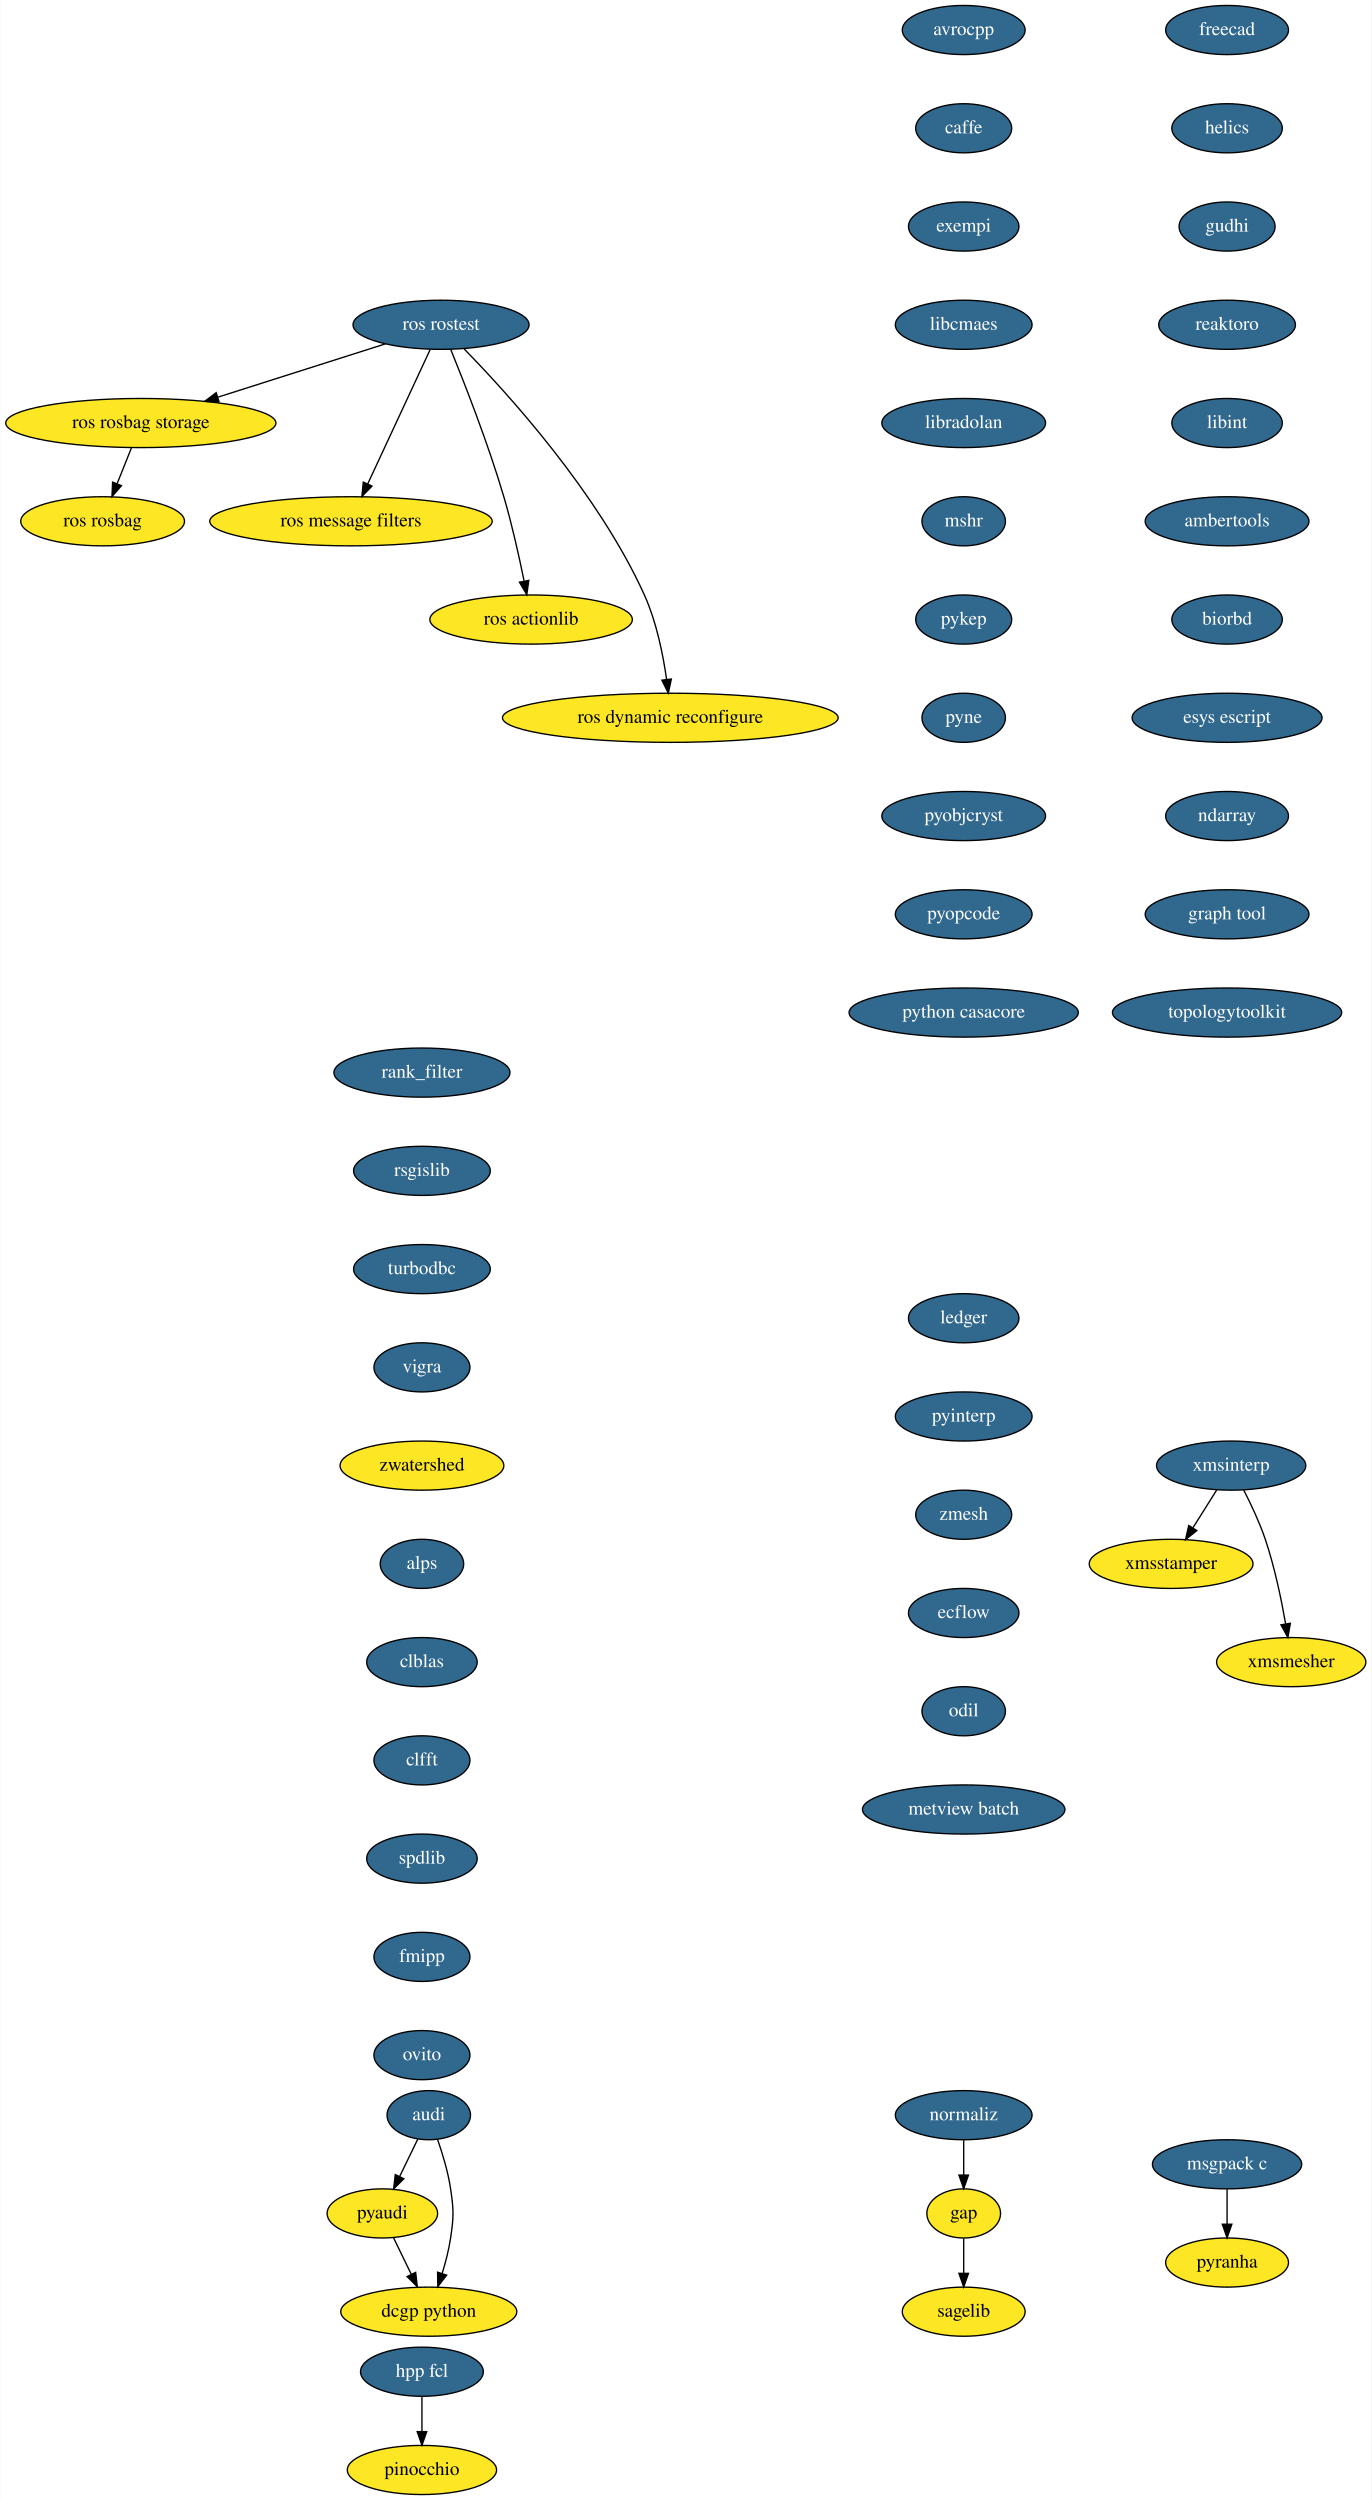
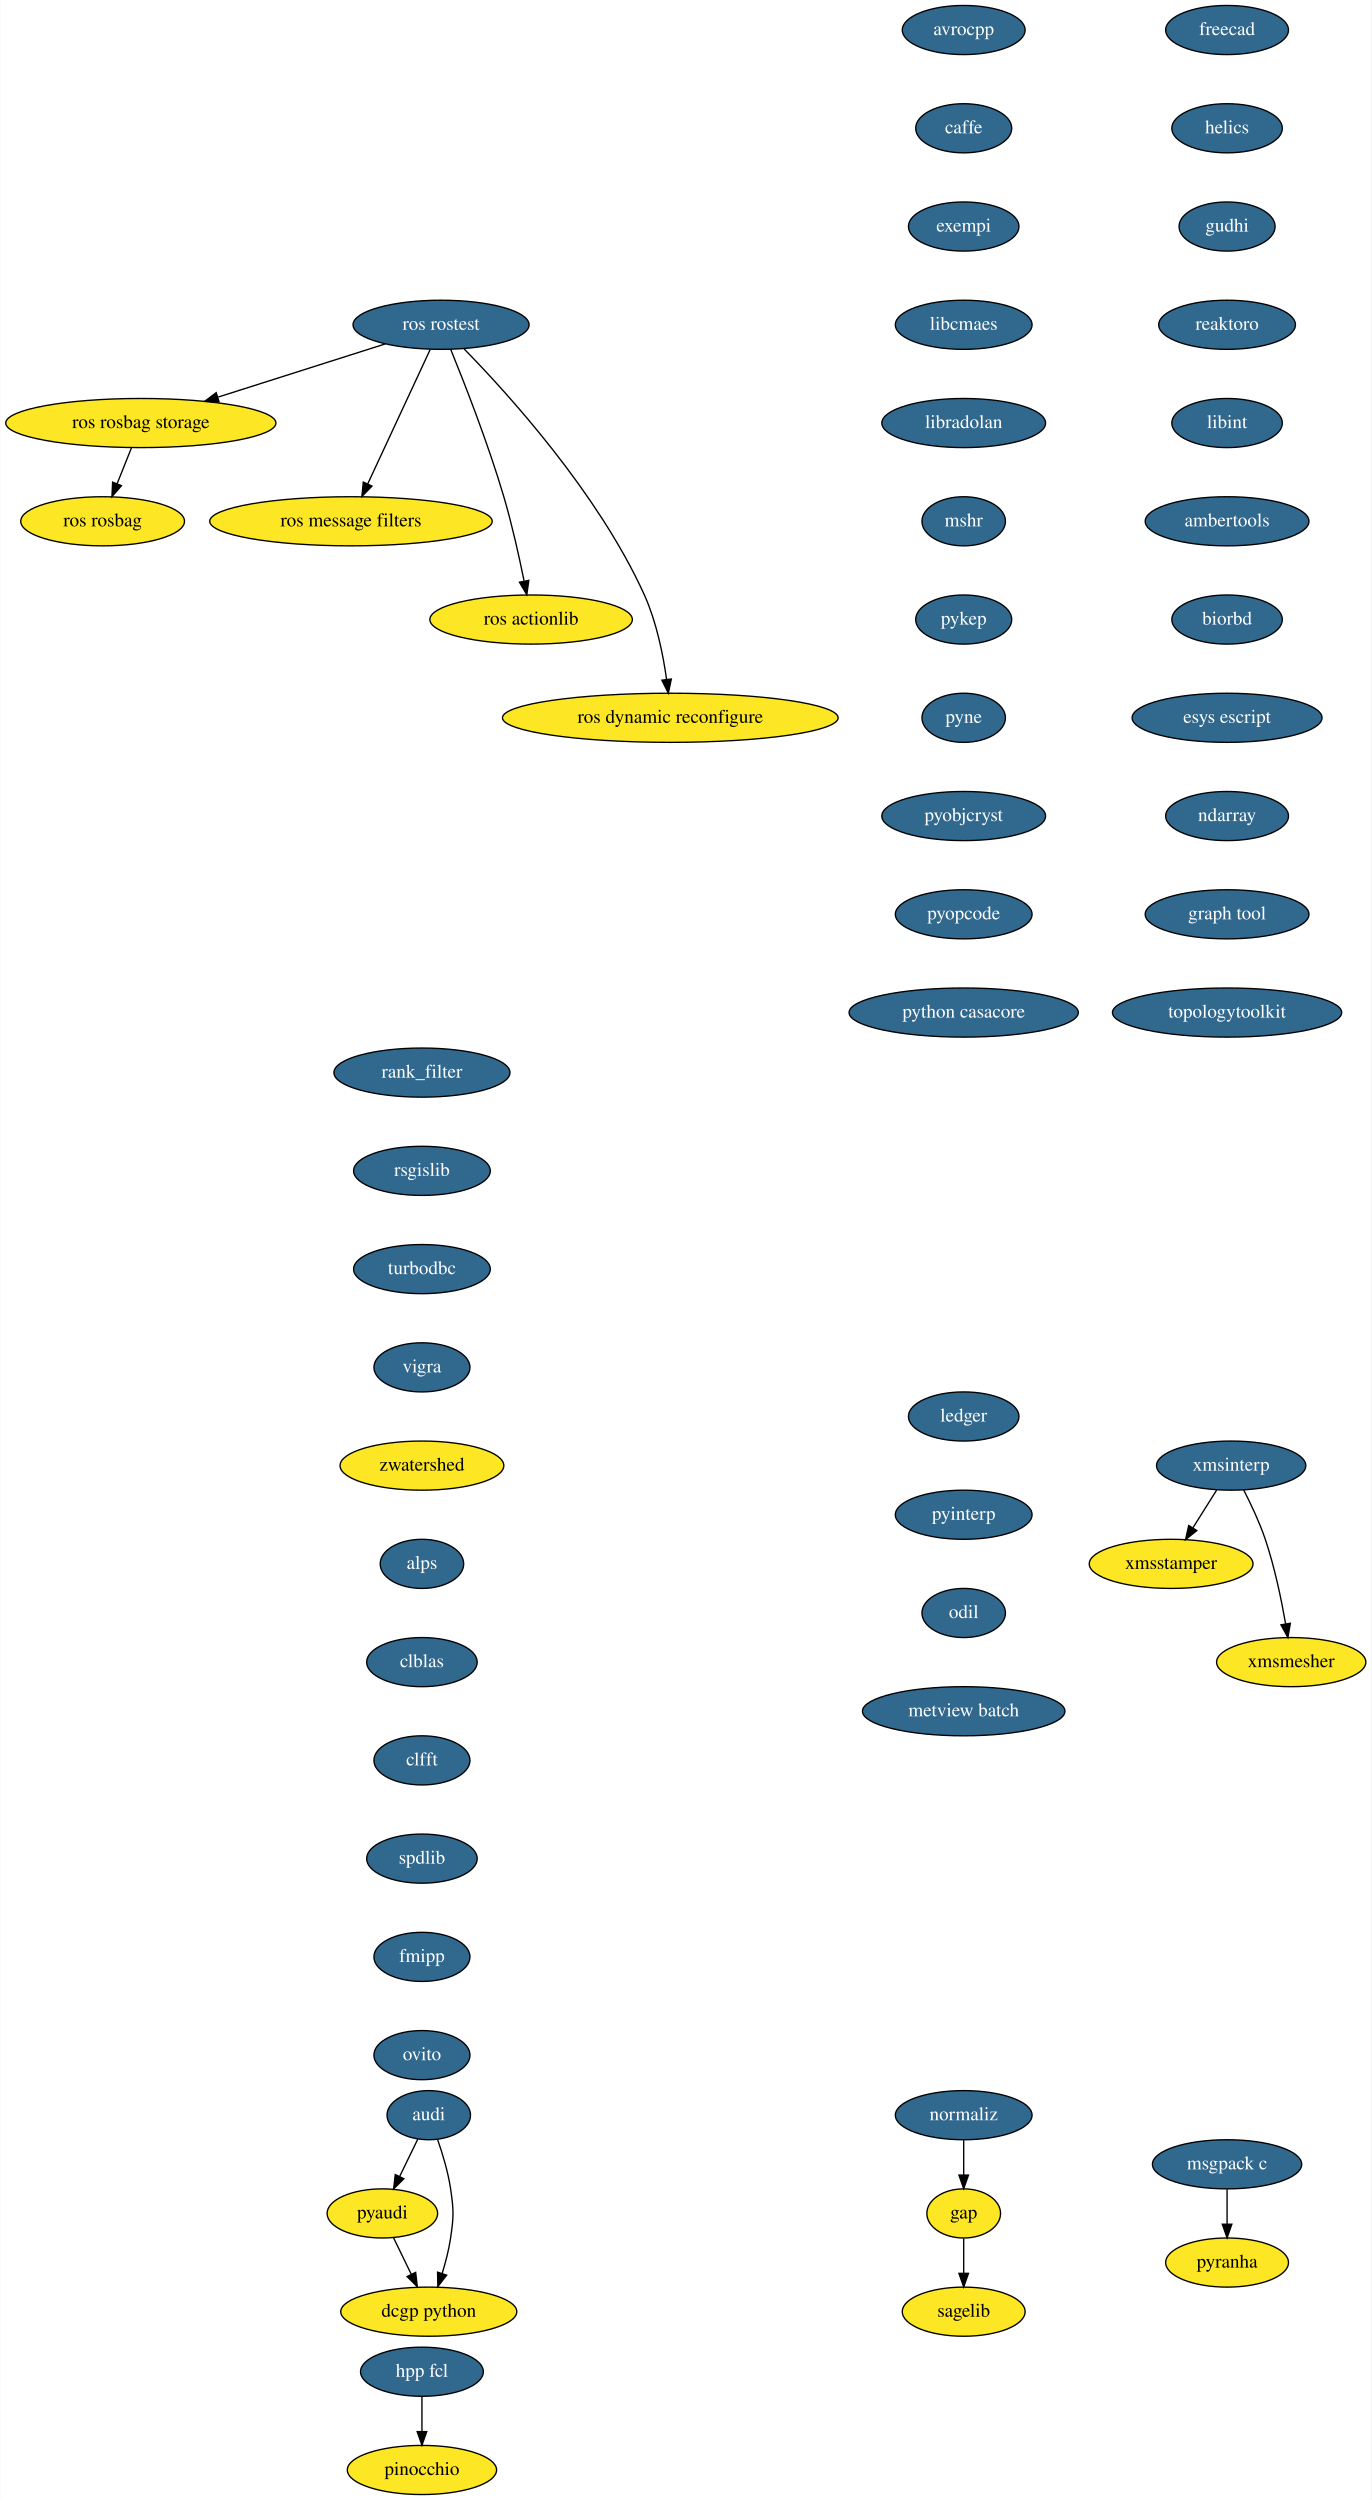
<svg xmlns="http://www.w3.org/2000/svg" xmlns:xlink="http://www.w3.org/1999/xlink" width="1005pt" height="1832pt" viewBox="0.00 0.00 1004.60 1832.00">
  <g id="graph0" class="graph" transform="scale(1 1) rotate(0) translate(4 1828)">
    <polygon fill="white" stroke="transparent" points="-4,4 -4,-1828 1000.6,-1828 1000.6,4 -4,4" />
    <g id="node1" class="node">
      <g id="a_node1">
        <a xlink:href="https://github.com/conda-forge/avrocpp-feedstock/pull/8" xlink:title="avrocpp">
          <ellipse fill="#31688e" stroke="black" cx="702" cy="-1806" rx="45" ry="18" />
          <text text-anchor="middle" x="702" y="-1802.3" font-family="Times,serif" font-size="14.00" fill="white">avrocpp</text>
        </a>
      </g>
    </g>
    <g id="node2" class="node">
      <g id="a_node2">
        <a xlink:href="https://github.com/conda-forge/caffe-feedstock/pull/57" xlink:title="caffe">
          <ellipse fill="#31688e" stroke="black" cx="702" cy="-1734" rx="35.19" ry="18" />
          <text text-anchor="middle" x="702" y="-1730.3" font-family="Times,serif" font-size="14.00" fill="white">caffe</text>
        </a>
      </g>
    </g>
    <g id="node3" class="node">
      <g id="a_node3">
        <a xlink:href="https://github.com/conda-forge/exempi-feedstock/pull/6" xlink:title="exempi">
          <ellipse fill="#31688e" stroke="black" cx="702" cy="-1662" rx="40.5" ry="18" />
          <text text-anchor="middle" x="702" y="-1658.3" font-family="Times,serif" font-size="14.00" fill="white">exempi</text>
        </a>
      </g>
    </g>
    <g id="node4" class="node">
      <g id="a_node4">
        <a xlink:href="https://github.com/conda-forge/libcmaes-feedstock/pull/12" xlink:title="libcmaes">
          <ellipse fill="#31688e" stroke="black" cx="702" cy="-1590" rx="50.09" ry="18" />
          <text text-anchor="middle" x="702" y="-1586.3" font-family="Times,serif" font-size="14.00" fill="white">libcmaes</text>
        </a>
      </g>
    </g>
    <g id="node7" class="node">
      <g id="a_node7">
        <a xlink:href="https://github.com/conda-forge/libradolan-feedstock/pull/23" xlink:title="libradolan">
          <ellipse fill="#31688e" stroke="black" cx="702" cy="-1518" rx="60" ry="18" />
          <text text-anchor="middle" x="702" y="-1514.3" font-family="Times,serif" font-size="14.00" fill="white">libradolan</text>
        </a>
      </g>
    </g>
    <g id="node5" class="node">
      <ellipse fill="#fde725" stroke="black" cx="702" cy="-206" rx="27" ry="18" />
      <text text-anchor="middle" x="702" y="-202.3" font-family="Times,serif" font-size="14.00">gap</text>
    </g>
    <g id="node6" class="node">
      <ellipse fill="#fde725" stroke="black" cx="702" cy="-134" rx="45" ry="18" />
      <text text-anchor="middle" x="702" y="-130.3" font-family="Times,serif" font-size="14.00">sagelib</text>
    </g>
    <g id="edge4" class="edge">
      <path fill="none" stroke="black" d="M702,-187.7C702,-179.98 702,-170.71 702,-162.11" />
      <polygon fill="black" stroke="black" points="705.5,-162.1 702,-152.1 698.5,-162.1 705.5,-162.1" />
    </g>
    <g id="node8" class="node">
      <g id="a_node8">
        <a xlink:href="https://github.com/conda-forge/mshr-feedstock/pull/19" xlink:title="mshr">
          <ellipse fill="#31688e" stroke="black" cx="702" cy="-1446" rx="30.59" ry="18" />
          <text text-anchor="middle" x="702" y="-1442.3" font-family="Times,serif" font-size="14.00" fill="white">mshr</text>
        </a>
      </g>
    </g>
    <g id="node11" class="node">
      <g id="a_node11">
        <a xlink:href="https://github.com/conda-forge/pykep-feedstock/pull/11" xlink:title="pykep">
          <ellipse fill="#31688e" stroke="black" cx="702" cy="-1374" rx="35.19" ry="18" />
          <text text-anchor="middle" x="702" y="-1370.3" font-family="Times,serif" font-size="14.00" fill="white">pykep</text>
        </a>
      </g>
    </g>
    <g id="node9" class="node">
      <g id="a_node9">
        <a xlink:href="https://github.com/conda-forge/msgpack-c-feedstock/pull/18" xlink:title="msgpack c">
          <ellipse fill="#31688e" stroke="black" cx="895" cy="-242" rx="54.69" ry="18" />
          <text text-anchor="middle" x="895" y="-238.3" font-family="Times,serif" font-size="14.00" fill="white">msgpack c</text>
        </a>
      </g>
    </g>
    <g id="node10" class="node">
      <ellipse fill="#fde725" stroke="black" cx="895" cy="-170" rx="45" ry="18" />
      <text text-anchor="middle" x="895" y="-166.3" font-family="Times,serif" font-size="14.00">pyranha</text>
    </g>
    <g id="edge7" class="edge">
      <path fill="none" stroke="black" d="M895,-223.7C895,-215.98 895,-206.71 895,-198.11" />
      <polygon fill="black" stroke="black" points="898.5,-198.1 895,-188.1 891.5,-198.1 898.5,-198.1" />
    </g>
    <g id="node12" class="node">
      <g id="a_node12">
        <a xlink:href="https://github.com/conda-forge/pyne-feedstock/pull/39" xlink:title="pyne">
          <ellipse fill="#31688e" stroke="black" cx="702" cy="-1302" rx="30.59" ry="18" />
          <text text-anchor="middle" x="702" y="-1298.3" font-family="Times,serif" font-size="14.00" fill="white">pyne</text>
        </a>
      </g>
    </g>
    <g id="node13" class="node">
      <g id="a_node13">
        <a xlink:href="https://github.com/conda-forge/pyobjcryst-feedstock/pull/9" xlink:title="pyobjcryst">
          <ellipse fill="#31688e" stroke="black" cx="702" cy="-1230" rx="60" ry="18" />
          <text text-anchor="middle" x="702" y="-1226.3" font-family="Times,serif" font-size="14.00" fill="white">pyobjcryst</text>
        </a>
      </g>
    </g>
    <g id="node14" class="node">
      <g id="a_node14">
        <a xlink:href="https://github.com/conda-forge/pyopcode-feedstock/pull/18" xlink:title="pyopcode">
          <ellipse fill="#31688e" stroke="black" cx="702" cy="-1158" rx="50.09" ry="18" />
          <text text-anchor="middle" x="702" y="-1154.3" font-family="Times,serif" font-size="14.00" fill="white">pyopcode</text>
        </a>
      </g>
    </g>
    <g id="node15" class="node">
      <g id="a_node15">
        <a xlink:href="https://github.com/conda-forge/python-casacore-feedstock/pull/13" xlink:title="python casacore">
          <ellipse fill="#31688e" stroke="black" cx="702" cy="-1086" rx="84" ry="18" />
          <text text-anchor="middle" x="702" y="-1082.3" font-family="Times,serif" font-size="14.00" fill="white">python casacore</text>
        </a>
      </g>
    </g>
    <g id="node16" class="node">
      <g id="a_node16">
        <a xlink:href="https://github.com/conda-forge/rank_filter-feedstock/pull/44" xlink:title="rank_filter">
          <ellipse fill="#31688e" stroke="black" cx="305" cy="-1042" rx="64.5" ry="18" />
          <text text-anchor="middle" x="305" y="-1038.3" font-family="Times,serif" font-size="14.00" fill="white">rank_filter</text>
        </a>
      </g>
    </g>
    <g id="node17" class="node">
      <g id="a_node17">
        <a xlink:href="https://github.com/conda-forge/rsgislib-feedstock/pull/29" xlink:title="rsgislib">
          <ellipse fill="#31688e" stroke="black" cx="305" cy="-970" rx="50.09" ry="18" />
          <text text-anchor="middle" x="305" y="-966.3" font-family="Times,serif" font-size="14.00" fill="white">rsgislib</text>
        </a>
      </g>
    </g>
    <g id="node18" class="node">
      <g id="a_node18">
        <a xlink:href="https://github.com/conda-forge/turbodbc-feedstock/pull/39" xlink:title="turbodbc">
          <ellipse fill="#31688e" stroke="black" cx="305" cy="-898" rx="50.09" ry="18" />
          <text text-anchor="middle" x="305" y="-894.3" font-family="Times,serif" font-size="14.00" fill="white">turbodbc</text>
        </a>
      </g>
    </g>
    <g id="node19" class="node">
      <g id="a_node19">
        <a xlink:href="https://github.com/conda-forge/vigra-feedstock/pull/53" xlink:title="vigra">
          <ellipse fill="#31688e" stroke="black" cx="305" cy="-826" rx="35.19" ry="18" />
          <text text-anchor="middle" x="305" y="-822.3" font-family="Times,serif" font-size="14.00" fill="white">vigra</text>
        </a>
      </g>
    </g>
    <g id="node20" class="node">
      <ellipse fill="#fde725" stroke="black" cx="305" cy="-754" rx="60" ry="18" />
      <text text-anchor="middle" x="305" y="-750.3" font-family="Times,serif" font-size="14.00">zwatershed</text>
    </g>
    <g id="node21" class="node">
      <g id="a_node21">
        <a xlink:href="https://github.com/conda-forge/alps-feedstock/pull/30" xlink:title="alps">
          <ellipse fill="#31688e" stroke="black" cx="305" cy="-682" rx="30.59" ry="18" />
          <text text-anchor="middle" x="305" y="-678.3" font-family="Times,serif" font-size="14.00" fill="white">alps</text>
        </a>
      </g>
    </g>
    <g id="node25" class="node">
      <g id="a_node25">
        <a xlink:href="https://github.com/conda-forge/clblas-feedstock/pull/10" xlink:title="clblas">
          <ellipse fill="#31688e" stroke="black" cx="305" cy="-610" rx="40.5" ry="18" />
          <text text-anchor="middle" x="305" y="-606.3" font-family="Times,serif" font-size="14.00" fill="white">clblas</text>
        </a>
      </g>
    </g>
    <g id="node22" class="node">
      <g id="a_node22">
        <a xlink:href="https://github.com/conda-forge/audi-feedstock/pull/17" xlink:title="audi">
          <ellipse fill="#31688e" stroke="black" cx="310" cy="-278" rx="30.59" ry="18" />
          <text text-anchor="middle" x="310" y="-274.3" font-family="Times,serif" font-size="14.00" fill="white">audi</text>
        </a>
      </g>
    </g>
    <g id="node23" class="node">
      <ellipse fill="#fde725" stroke="black" cx="276" cy="-206" rx="40.5" ry="18" />
      <text text-anchor="middle" x="276" y="-202.3" font-family="Times,serif" font-size="14.00">pyaudi</text>
    </g>
    <g id="edge18" class="edge">
      <path fill="none" stroke="black" d="M301.94,-260.41C297.98,-252.25 293.11,-242.22 288.66,-233.07" />
      <polygon fill="black" stroke="black" points="291.75,-231.42 284.24,-223.96 285.46,-234.48 291.75,-231.42" />
    </g>
    <g id="node24" class="node">
      <ellipse fill="#fde725" stroke="black" cx="310" cy="-134" rx="64.5" ry="18" />
      <text text-anchor="middle" x="310" y="-130.3" font-family="Times,serif" font-size="14.00">dcgp python</text>
    </g>
    <g id="edge19" class="edge">
      <path fill="none" stroke="black" d="M316.49,-260.1C320.08,-249.84 324.17,-236.36 326,-224 328.34,-208.17 328.34,-203.83 326,-188 324.72,-179.35 322.33,-170.15 319.78,-161.89" />
      <polygon fill="black" stroke="black" points="323.1,-160.78 316.65,-152.37 316.45,-162.96 323.1,-160.78" />
    </g>
    <g id="edge20" class="edge">
      <path fill="none" stroke="black" d="M284.23,-188.05C288.1,-180.09 292.8,-170.41 297.12,-161.51" />
      <polygon fill="black" stroke="black" points="300.39,-162.8 301.61,-152.28 294.09,-159.74 300.39,-162.8" />
    </g>
    <g id="node26" class="node">
      <g id="a_node26">
        <a xlink:href="https://github.com/conda-forge/clfft-feedstock/pull/10" xlink:title="clfft">
          <ellipse fill="#31688e" stroke="black" cx="305" cy="-538" rx="35.19" ry="18" />
          <text text-anchor="middle" x="305" y="-534.3" font-family="Times,serif" font-size="14.00" fill="white">clfft</text>
        </a>
      </g>
    </g>
    <g id="node27" class="node">
      <g id="a_node27">
        <a xlink:href="https://github.com/conda-forge/spdlib-feedstock/pull/12" xlink:title="spdlib">
          <ellipse fill="#31688e" stroke="black" cx="305" cy="-466" rx="40.5" ry="18" />
          <text text-anchor="middle" x="305" y="-462.3" font-family="Times,serif" font-size="14.00" fill="white">spdlib</text>
        </a>
      </g>
    </g>
    <g id="node28" class="node">
      <g id="a_node28">
        <a xlink:href="https://github.com/conda-forge/fmipp-feedstock/pull/14" xlink:title="fmipp">
          <ellipse fill="#31688e" stroke="black" cx="305" cy="-394" rx="35.19" ry="18" />
          <text text-anchor="middle" x="305" y="-390.3" font-family="Times,serif" font-size="14.00" fill="white">fmipp</text>
        </a>
      </g>
    </g>
    <g id="node29" class="node">
      <g id="a_node29">
        <a xlink:href="https://github.com/conda-forge/ovito-feedstock/pull/24" xlink:title="ovito">
          <ellipse fill="#31688e" stroke="black" cx="305" cy="-322" rx="35.19" ry="18" />
          <text text-anchor="middle" x="305" y="-318.3" font-family="Times,serif" font-size="14.00" fill="white">ovito</text>
        </a>
      </g>
    </g>
    <g id="node30" class="node">
      <g id="a_node30">
        <a xlink:href="https://github.com/conda-forge/freecad-feedstock/pull/36" xlink:title="freecad">
          <ellipse fill="#31688e" stroke="black" cx="895" cy="-1806" rx="45" ry="18" />
          <text text-anchor="middle" x="895" y="-1802.3" font-family="Times,serif" font-size="14.00" fill="white">freecad</text>
        </a>
      </g>
    </g>
    <g id="node31" class="node">
      <g id="a_node31">
        <a xlink:href="https://github.com/conda-forge/helics-feedstock/pull/18" xlink:title="helics">
          <ellipse fill="#31688e" stroke="black" cx="895" cy="-1734" rx="40.5" ry="18" />
          <text text-anchor="middle" x="895" y="-1730.3" font-family="Times,serif" font-size="14.00" fill="white">helics</text>
        </a>
      </g>
    </g>
    <g id="node32" class="node">
      <g id="a_node32">
        <a xlink:href="https://github.com/conda-forge/gudhi-feedstock/pull/17" xlink:title="gudhi">
          <ellipse fill="#31688e" stroke="black" cx="895" cy="-1662" rx="35.19" ry="18" />
          <text text-anchor="middle" x="895" y="-1658.3" font-family="Times,serif" font-size="14.00" fill="white">gudhi</text>
        </a>
      </g>
    </g>
    <g id="node33" class="node">
      <g id="a_node33">
        <a xlink:href="https://github.com/conda-forge/reaktoro-feedstock/pull/16" xlink:title="reaktoro">
          <ellipse fill="#31688e" stroke="black" cx="895" cy="-1590" rx="50.09" ry="18" />
          <text text-anchor="middle" x="895" y="-1586.3" font-family="Times,serif" font-size="14.00" fill="white">reaktoro</text>
        </a>
      </g>
    </g>
    <g id="node34" class="node">
      <g id="a_node34">
        <a xlink:href="https://github.com/conda-forge/libint-feedstock/pull/6" xlink:title="libint">
          <ellipse fill="#31688e" stroke="black" cx="895" cy="-1518" rx="40.5" ry="18" />
          <text text-anchor="middle" x="895" y="-1514.3" font-family="Times,serif" font-size="14.00" fill="white">libint</text>
        </a>
      </g>
    </g>
    <g id="node35" class="node">
      <g id="a_node35">
        <a xlink:href="https://github.com/conda-forge/ambertools-feedstock/pull/26" xlink:title="ambertools">
          <ellipse fill="#31688e" stroke="black" cx="895" cy="-1446" rx="60" ry="18" />
          <text text-anchor="middle" x="895" y="-1442.3" font-family="Times,serif" font-size="14.00" fill="white">ambertools</text>
        </a>
      </g>
    </g>
    <g id="node36" class="node">
      <g id="a_node36">
        <a xlink:href="https://github.com/conda-forge/biorbd-feedstock/pull/14" xlink:title="biorbd">
          <ellipse fill="#31688e" stroke="black" cx="895" cy="-1374" rx="40.5" ry="18" />
          <text text-anchor="middle" x="895" y="-1370.3" font-family="Times,serif" font-size="14.00" fill="white">biorbd</text>
        </a>
      </g>
    </g>
    <g id="node37" class="node">
      <g id="a_node37">
        <a xlink:href="https://github.com/conda-forge/esys-escript-feedstock/pull/12" xlink:title="esys escript">
          <ellipse fill="#31688e" stroke="black" cx="895" cy="-1302" rx="69.59" ry="18" />
          <text text-anchor="middle" x="895" y="-1298.3" font-family="Times,serif" font-size="14.00" fill="white">esys escript</text>
        </a>
      </g>
    </g>
    <g id="node39" class="node">
      <g id="a_node39">
        <a xlink:href="https://github.com/conda-forge/ndarray-feedstock/pull/4" xlink:title="ndarray">
          <ellipse fill="#31688e" stroke="black" cx="895" cy="-1230" rx="45" ry="18" />
          <text text-anchor="middle" x="895" y="-1226.3" font-family="Times,serif" font-size="14.00" fill="white">ndarray</text>
        </a>
      </g>
    </g>
    <g id="node38" class="node">
      <g id="a_node38">
        <a xlink:href="https://github.com/conda-forge/normaliz-feedstock/pull/19" xlink:title="normaliz">
          <ellipse fill="#31688e" stroke="black" cx="702" cy="-278" rx="50.09" ry="18" />
          <text text-anchor="middle" x="702" y="-274.3" font-family="Times,serif" font-size="14.00" fill="white">normaliz</text>
        </a>
      </g>
    </g>
    <g id="edge33" class="edge">
      <path fill="none" stroke="black" d="M702,-259.7C702,-251.98 702,-242.71 702,-234.11" />
      <polygon fill="black" stroke="black" points="705.5,-234.1 702,-224.1 698.5,-234.1 705.5,-234.1" />
    </g>
    <g id="node40" class="node">
      <g id="a_node40">
        <a xlink:href="https://github.com/conda-forge/graph-tool-feedstock/pull/9" xlink:title="graph tool">
          <ellipse fill="#31688e" stroke="black" cx="895" cy="-1158" rx="60" ry="18" />
          <text text-anchor="middle" x="895" y="-1154.3" font-family="Times,serif" font-size="14.00" fill="white">graph tool</text>
        </a>
      </g>
    </g>
    <g id="node46" class="node">
      <g id="a_node46">
        <a xlink:href="https://github.com/conda-forge/topologytoolkit-feedstock/pull/5" xlink:title="topologytoolkit">
          <ellipse fill="#31688e" stroke="black" cx="895" cy="-1086" rx="84" ry="18" />
          <text text-anchor="middle" x="895" y="-1082.3" font-family="Times,serif" font-size="14.00" fill="white">topologytoolkit</text>
        </a>
      </g>
    </g>
    <g id="node41" class="node">
      <g id="a_node41">
        <a xlink:href="https://github.com/conda-forge/hpp-fcl-feedstock/pull/11" xlink:title="hpp fcl">
          <ellipse fill="#31688e" stroke="black" cx="305" cy="-90" rx="45" ry="18" />
          <text text-anchor="middle" x="305" y="-86.3" font-family="Times,serif" font-size="14.00" fill="white">hpp fcl</text>
        </a>
      </g>
    </g>
    <g id="node42" class="node">
      <ellipse fill="#fde725" stroke="black" cx="305" cy="-18" rx="54.69" ry="18" />
      <text text-anchor="middle" x="305" y="-14.3" font-family="Times,serif" font-size="14.00">pinocchio</text>
    </g>
    <g id="edge36" class="edge">
      <path fill="none" stroke="black" d="M305,-71.7C305,-63.98 305,-54.71 305,-46.11" />
      <polygon fill="black" stroke="black" points="308.5,-46.1 305,-36.1 301.5,-46.1 308.5,-46.1" />
    </g>
    <g id="node43" class="node">
      <g id="a_node43">
        <a xlink:href="https://github.com/conda-forge/xmsinterp-feedstock/pull/6" xlink:title="xmsinterp">
          <ellipse fill="#31688e" stroke="black" cx="898" cy="-754" rx="54.69" ry="18" />
          <text text-anchor="middle" x="898" y="-750.3" font-family="Times,serif" font-size="14.00" fill="white">xmsinterp</text>
        </a>
      </g>
    </g>
    <g id="node44" class="node">
      <ellipse fill="#fde725" stroke="black" cx="854" cy="-682" rx="60" ry="18" />
      <text text-anchor="middle" x="854" y="-678.3" font-family="Times,serif" font-size="14.00">xmsstamper</text>
    </g>
    <g id="edge37" class="edge">
      <path fill="none" stroke="black" d="M887.35,-736.05C882.16,-727.8 875.81,-717.7 870.05,-708.54" />
      <polygon fill="black" stroke="black" points="872.84,-706.39 864.55,-699.79 866.91,-710.12 872.84,-706.39" />
    </g>
    <g id="node45" class="node">
      <ellipse fill="#fde725" stroke="black" cx="942" cy="-610" rx="54.69" ry="18" />
      <text text-anchor="middle" x="942" y="-606.3" font-family="Times,serif" font-size="14.00">xmsmesher</text>
    </g>
    <g id="edge38" class="edge">
      <path fill="none" stroke="black" d="M907.13,-736.23C912.39,-726 918.77,-712.53 923,-700 929.85,-679.7 934.78,-655.93 937.89,-638.06" />
      <polygon fill="black" stroke="black" points="941.37,-638.48 939.56,-628.04 934.47,-637.33 941.37,-638.48" />
    </g>
    <g id="node47" class="node">
      <g id="a_node47">
        <a xlink:href="https://github.com/conda-forge/ledger-feedstock/pull/2" xlink:title="ledger">
-           <ellipse fill="#31688e" stroke="black" cx="702" cy="-862" rx="40.5" ry="18" />
-           <text text-anchor="middle" x="702" y="-858.3" font-family="Times,serif" font-size="14.00" fill="white">ledger</text>
+           <ellipse fill="#31688e" stroke="black" cx="702" cy="-790" rx="40.5" ry="18" />
+           <text text-anchor="middle" x="702" y="-786.3" font-family="Times,serif" font-size="14.00" fill="white">ledger</text>
        </a>
      </g>
    </g>
    <g id="node48" class="node">
      <g id="a_node48">
        <a xlink:href="https://github.com/conda-forge/pyinterp-feedstock/pull/16" xlink:title="pyinterp">
-           <ellipse fill="#31688e" stroke="black" cx="702" cy="-790" rx="50.09" ry="18" />
-           <text text-anchor="middle" x="702" y="-786.3" font-family="Times,serif" font-size="14.00" fill="white">pyinterp</text>
+           <ellipse fill="#31688e" stroke="black" cx="702" cy="-718" rx="50.09" ry="18" />
+           <text text-anchor="middle" x="702" y="-714.3" font-family="Times,serif" font-size="14.00" fill="white">pyinterp</text>
        </a>
      </g>
    </g>
    <g id="node49" class="node">
      <g id="a_node49">
-         <a xlink:href="https://github.com/conda-forge/zmesh-feedstock/pull/2" xlink:title="zmesh">
-           <ellipse fill="#31688e" stroke="black" cx="702" cy="-718" rx="35.19" ry="18" />
-           <text text-anchor="middle" x="702" y="-714.3" font-family="Times,serif" font-size="14.00" fill="white">zmesh</text>
+         <a xlink:href="https://github.com/conda-forge/odil-feedstock/pull/3" xlink:title="odil">
+           <ellipse fill="#31688e" stroke="black" cx="702" cy="-646" rx="30.59" ry="18" />
+           <text text-anchor="middle" x="702" y="-642.3" font-family="Times,serif" font-size="14.00" fill="white">odil</text>
+         </a>
+       </g>
+     </g>
+     <g id="node56" class="node">
+       <g id="a_node56">
+         <a xlink:href="https://github.com/conda-forge/metview-batch-feedstock/pull/1" xlink:title="metview batch">
+           <ellipse fill="#31688e" stroke="black" cx="702" cy="-574" rx="74.19" ry="18" />
+           <text text-anchor="middle" x="702" y="-570.3" font-family="Times,serif" font-size="14.00" fill="white">metview batch</text>
        </a>
      </g>
    </g>
    <g id="node50" class="node">
      <g id="a_node50">
-         <a xlink:href="https://github.com/conda-forge/ecflow-feedstock/pull/7" xlink:title="ecflow">
-           <ellipse fill="#31688e" stroke="black" cx="702" cy="-646" rx="40.5" ry="18" />
-           <text text-anchor="middle" x="702" y="-642.3" font-family="Times,serif" font-size="14.00" fill="white">ecflow</text>
-         </a>
-       </g>
-     </g>
-     <g id="node57" class="node">
-       <g id="a_node57">
-         <a xlink:href="https://github.com/conda-forge/odil-feedstock/pull/3" xlink:title="odil">
-           <ellipse fill="#31688e" stroke="black" cx="702" cy="-574" rx="30.59" ry="18" />
-           <text text-anchor="middle" x="702" y="-570.3" font-family="Times,serif" font-size="14.00" fill="white">odil</text>
-         </a>
-       </g>
-     </g>
-     <g id="node51" class="node">
-       <g id="a_node51">
        <a xlink:href="https://github.com/conda-forge/ros-rostest-feedstock/pull/3" xlink:title="ros rostest">
          <ellipse fill="#31688e" stroke="black" cx="319" cy="-1590" rx="64.5" ry="18" />
          <text text-anchor="middle" x="319" y="-1586.3" font-family="Times,serif" font-size="14.00" fill="white">ros rostest</text>
        </a>
      </g>
    </g>
-     <g id="node52" class="node">
+     <g id="node51" class="node">
      <ellipse fill="#fde725" stroke="black" cx="99" cy="-1518" rx="99" ry="18" />
      <text text-anchor="middle" x="99" y="-1514.3" font-family="Times,serif" font-size="14.00">ros rosbag storage</text>
    </g>
-     <g id="edge43" class="edge">
+     <g id="edge42" class="edge">
      <path fill="none" stroke="black" d="M278.14,-1576C243.69,-1565.04 194.02,-1549.24 155.72,-1537.05" />
      <polygon fill="black" stroke="black" points="156.34,-1533.57 145.75,-1533.87 154.21,-1540.24 156.34,-1533.57" />
    </g>
-     <g id="node53" class="node">
+     <g id="node52" class="node">
      <ellipse fill="#fde725" stroke="black" cx="253" cy="-1446" rx="103.5" ry="18" />
      <text text-anchor="middle" x="253" y="-1442.3" font-family="Times,serif" font-size="14.00">ros message filters</text>
    </g>
-     <g id="edge44" class="edge">
+     <g id="edge43" class="edge">
      <path fill="none" stroke="black" d="M311.04,-1571.87C299.64,-1547.35 278.58,-1502.03 265.2,-1473.26" />
      <polygon fill="black" stroke="black" points="268.38,-1471.78 260.99,-1464.19 262.03,-1474.73 268.38,-1471.78" />
    </g>
-     <g id="node54" class="node">
+     <g id="node53" class="node">
      <ellipse fill="#fde725" stroke="black" cx="385" cy="-1374" rx="74.19" ry="18" />
      <text text-anchor="middle" x="385" y="-1370.3" font-family="Times,serif" font-size="14.00">ros actionlib</text>
    </g>
-     <g id="edge45" class="edge">
+     <g id="edge44" class="edge">
      <path fill="none" stroke="black" d="M326.13,-1571.85C335.86,-1547.98 353.42,-1503.26 365,-1464 371.01,-1443.62 376.21,-1420.16 379.81,-1402.44" />
      <polygon fill="black" stroke="black" points="383.32,-1402.72 381.83,-1392.23 376.45,-1401.36 383.32,-1402.72" />
    </g>
-     <g id="node55" class="node">
+     <g id="node54" class="node">
      <ellipse fill="#fde725" stroke="black" cx="487" cy="-1302" rx="123" ry="18" />
      <text text-anchor="middle" x="487" y="-1298.3" font-family="Times,serif" font-size="14.00">ros dynamic reconfigure</text>
    </g>
-     <g id="edge46" class="edge">
+     <g id="edge45" class="edge">
      <path fill="none" stroke="black" d="M335.92,-1572.29C367.23,-1540.32 434.08,-1467.02 468,-1392 476.88,-1372.36 481.69,-1348.37 484.25,-1330.25" />
      <polygon fill="black" stroke="black" points="487.76,-1330.43 485.54,-1320.07 480.81,-1329.56 487.76,-1330.43" />
    </g>
-     <g id="node56" class="node">
+     <g id="node55" class="node">
      <ellipse fill="#fde725" stroke="black" cx="71" cy="-1446" rx="60" ry="18" />
      <text text-anchor="middle" x="71" y="-1442.3" font-family="Times,serif" font-size="14.00">ros rosbag</text>
    </g>
-     <g id="edge47" class="edge">
+     <g id="edge46" class="edge">
      <path fill="none" stroke="black" d="M92.08,-1499.7C88.93,-1491.81 85.12,-1482.3 81.62,-1473.55" />
      <polygon fill="black" stroke="black" points="84.81,-1472.09 77.84,-1464.1 78.31,-1474.69 84.81,-1472.09" />
    </g>
-     <g id="node58" class="node">
-       <g id="a_node58">
-         <a xlink:href="https://github.com/conda-forge/metview-batch-feedstock/pull/1" xlink:title="metview batch">
-           <ellipse fill="#31688e" stroke="black" cx="702" cy="-502" rx="74.19" ry="18" />
-           <text text-anchor="middle" x="702" y="-498.3" font-family="Times,serif" font-size="14.00" fill="white">metview batch</text>
-         </a>
-       </g>
-     </g>
  </g>
</svg>
